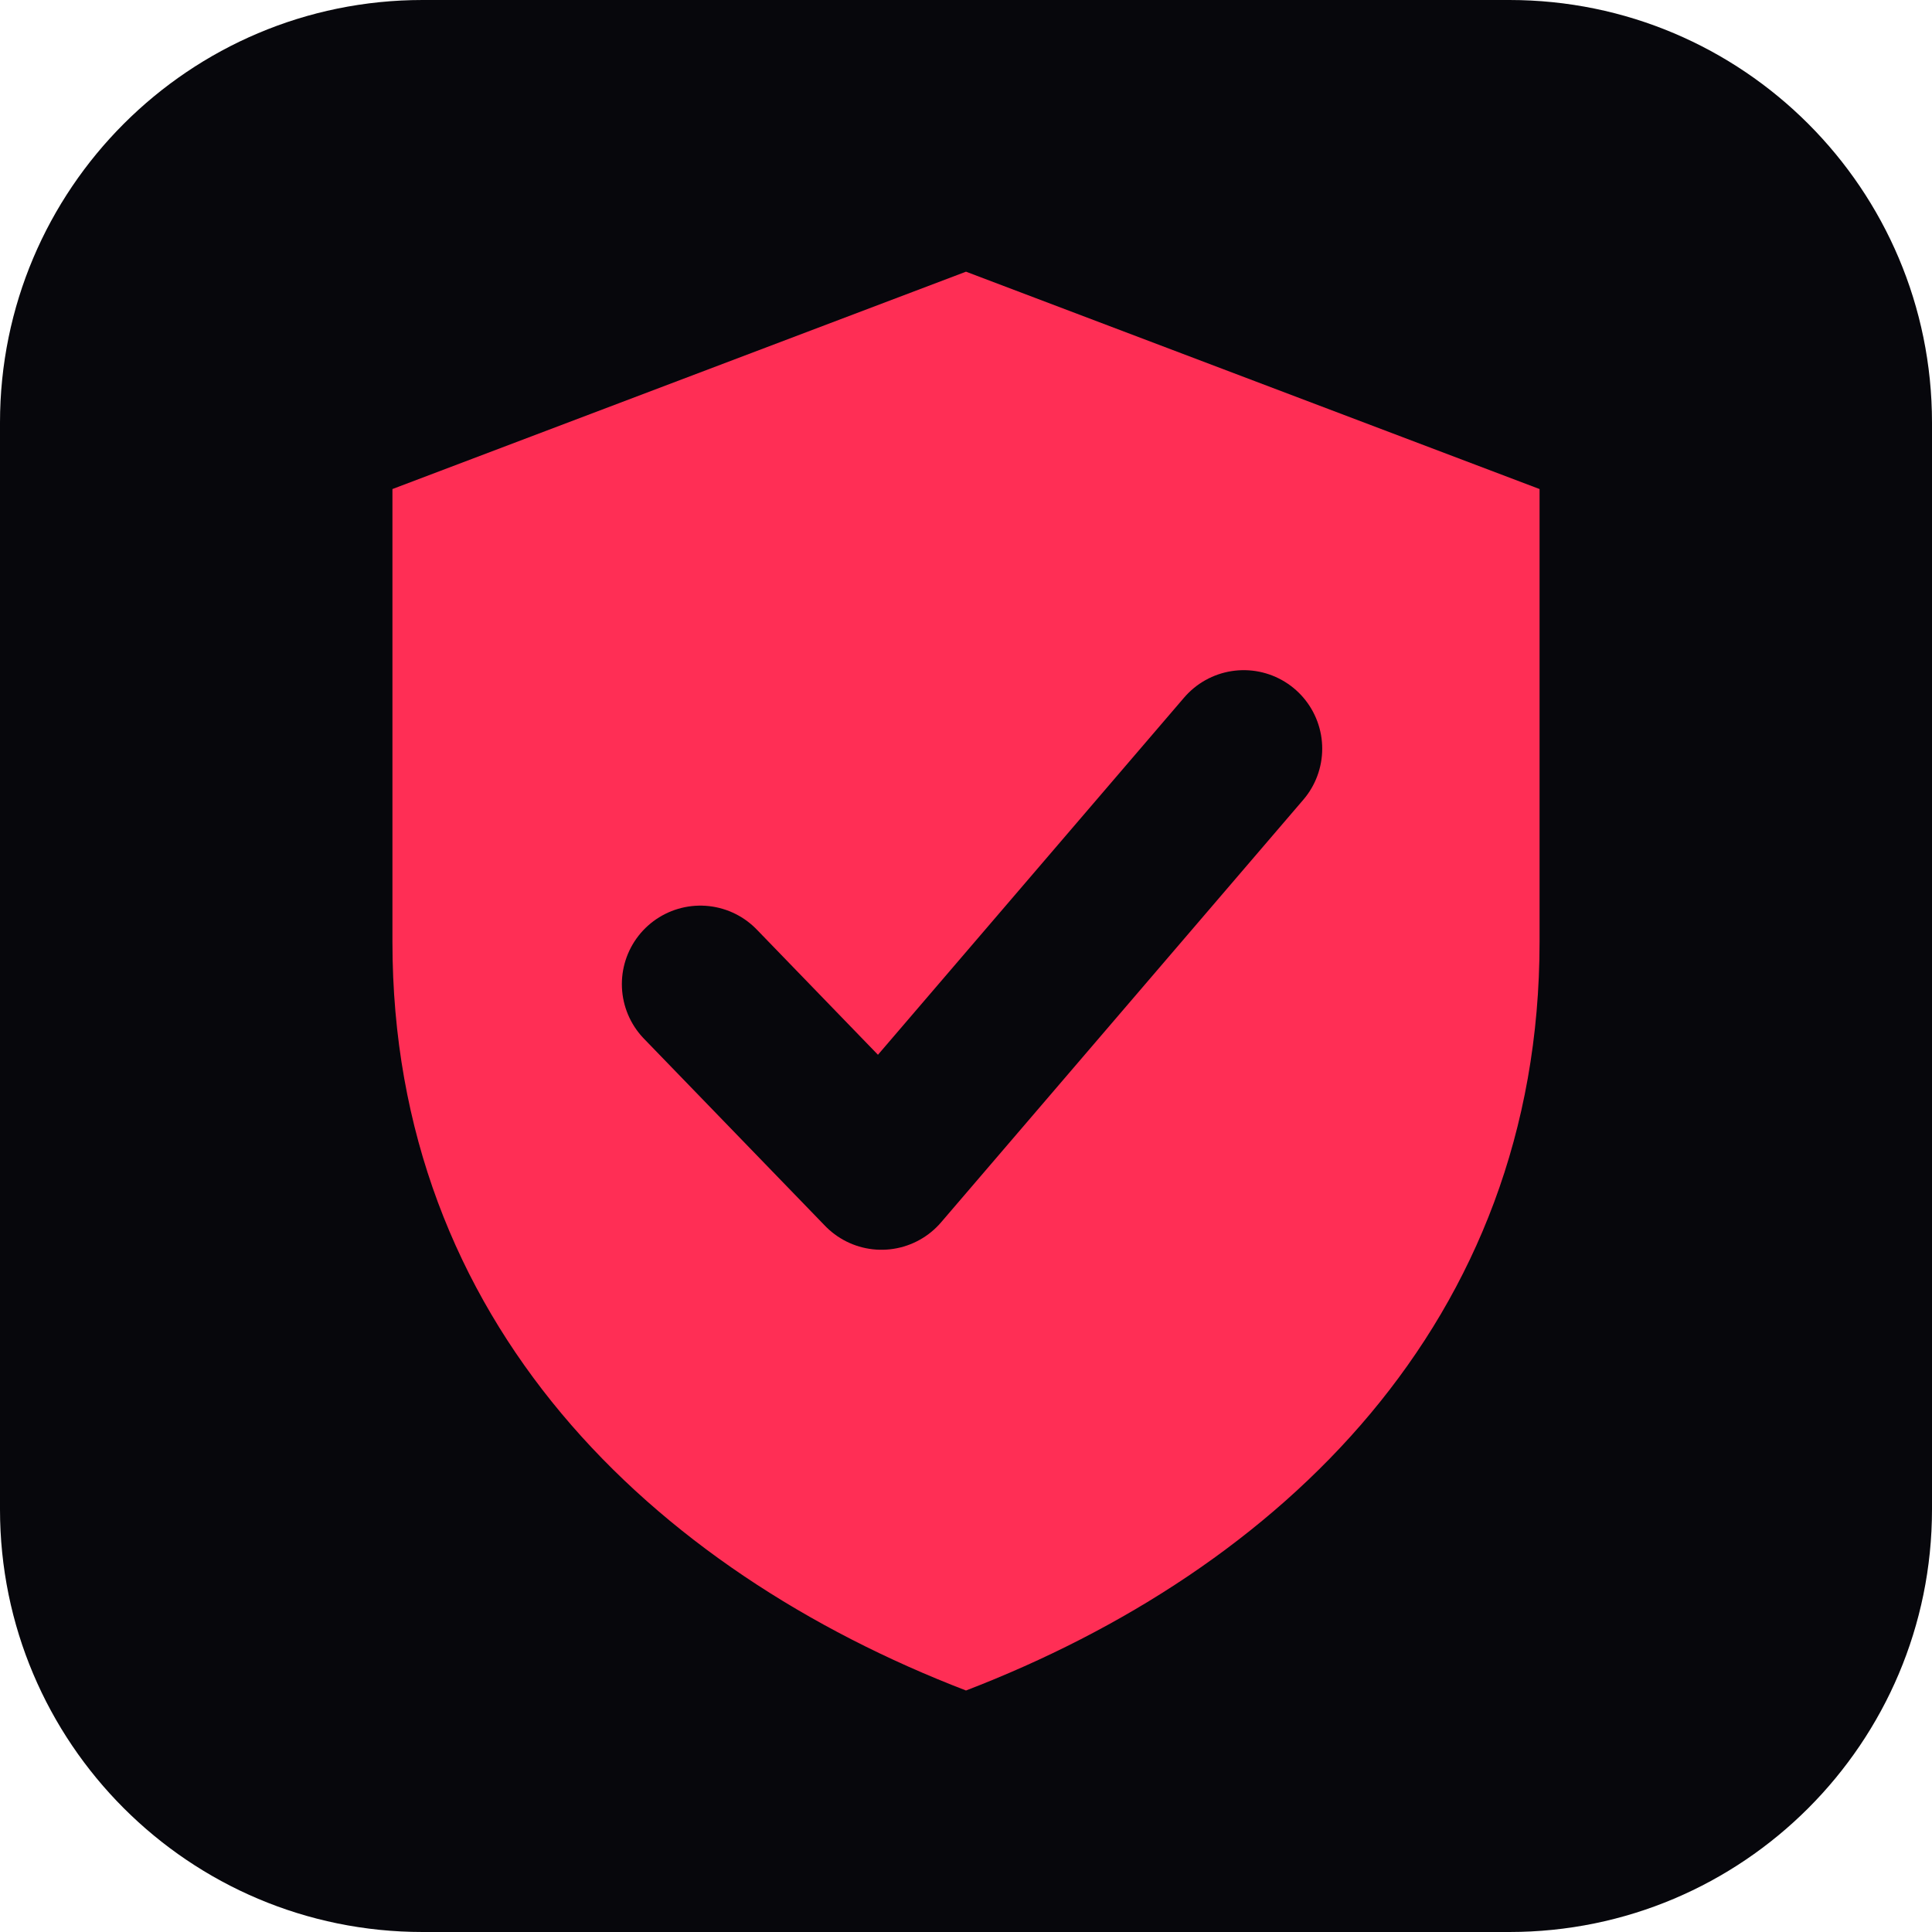
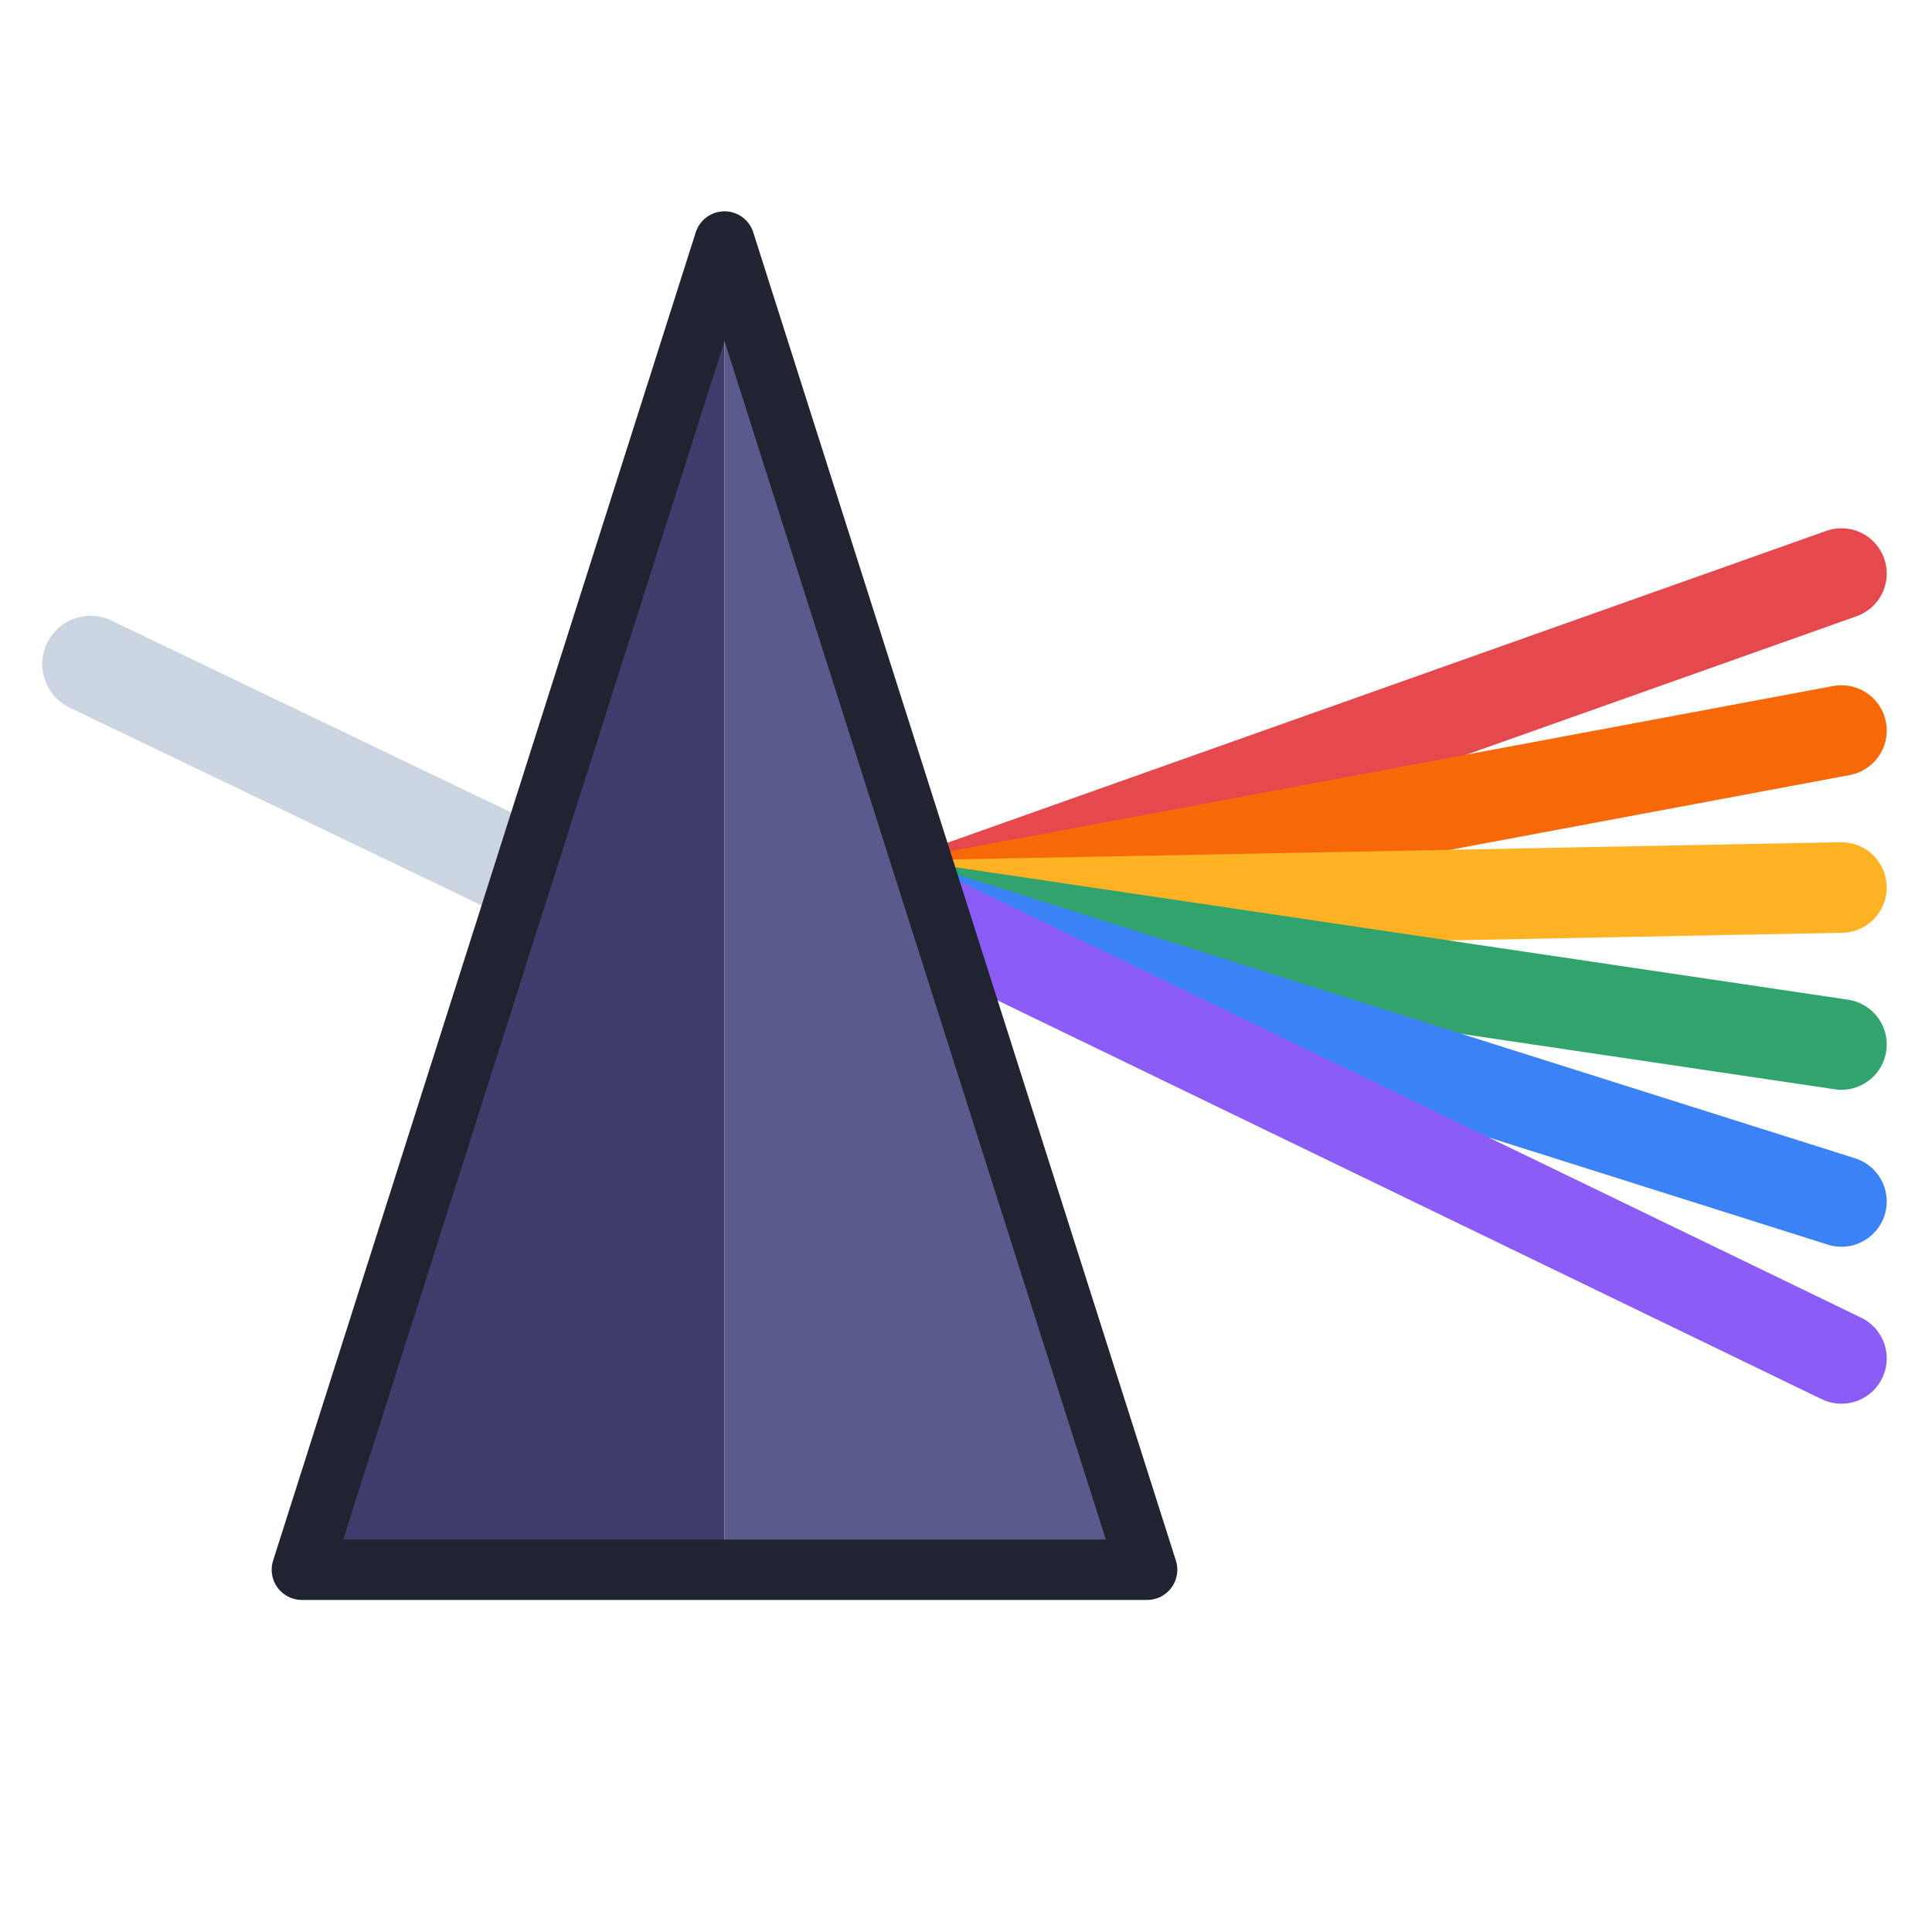
<svg xmlns="http://www.w3.org/2000/svg" viewBox="0 0 32 32">
-   <rect width="32" height="32" rx="7" fill="#07070c" />
-   <path d="M16 4.5 L25.5 8.1 V15.6 C25.5 21.9 21.2 26 16 28 C10.8 26 6.5 21.9 6.5 15.6 V8.1 Z" fill="#ff2e55" />
-   <path d="M11.6 16.3 L14.6 19.4 L20.6 12.4" fill="none" stroke="#07070c" stroke-width="2.6" stroke-linecap="round" stroke-linejoin="round" />
+   <line x1="1.5" y1="11" x2="9" y2="14.6" stroke="#cbd5e1" stroke-width="1.6" stroke-linecap="round" />
+   <g stroke-width="1.5" stroke-linecap="round" fill="none">
+     <line x1="15" y1="15" x2="30.5" y2="9.5" stroke="#e5484d" />
+     <line x1="15" y1="15" x2="30.5" y2="12.1" stroke="#f76808" />
+     <line x1="15" y1="15" x2="30.5" y2="14.7" stroke="#ffb224" />
+     <line x1="15" y1="15" x2="30.5" y2="17.3" stroke="#30a46c" />
+     <line x1="15" y1="15" x2="30.5" y2="19.9" stroke="#3b82f6" />
+     <line x1="15" y1="15" x2="30.5" y2="22.5" stroke="#8b5cf6" />
+   </g>
+   <polygon points="12,4 5,26 12,26" fill="#3f3d6b" />
+   <polygon points="12,4 12,26 19,26" fill="#5b5a8c" />
+   <polygon points="12,4 5,26 19,26" fill="none" stroke="#1f2430" stroke-width="1" stroke-linejoin="round" />
</svg>
